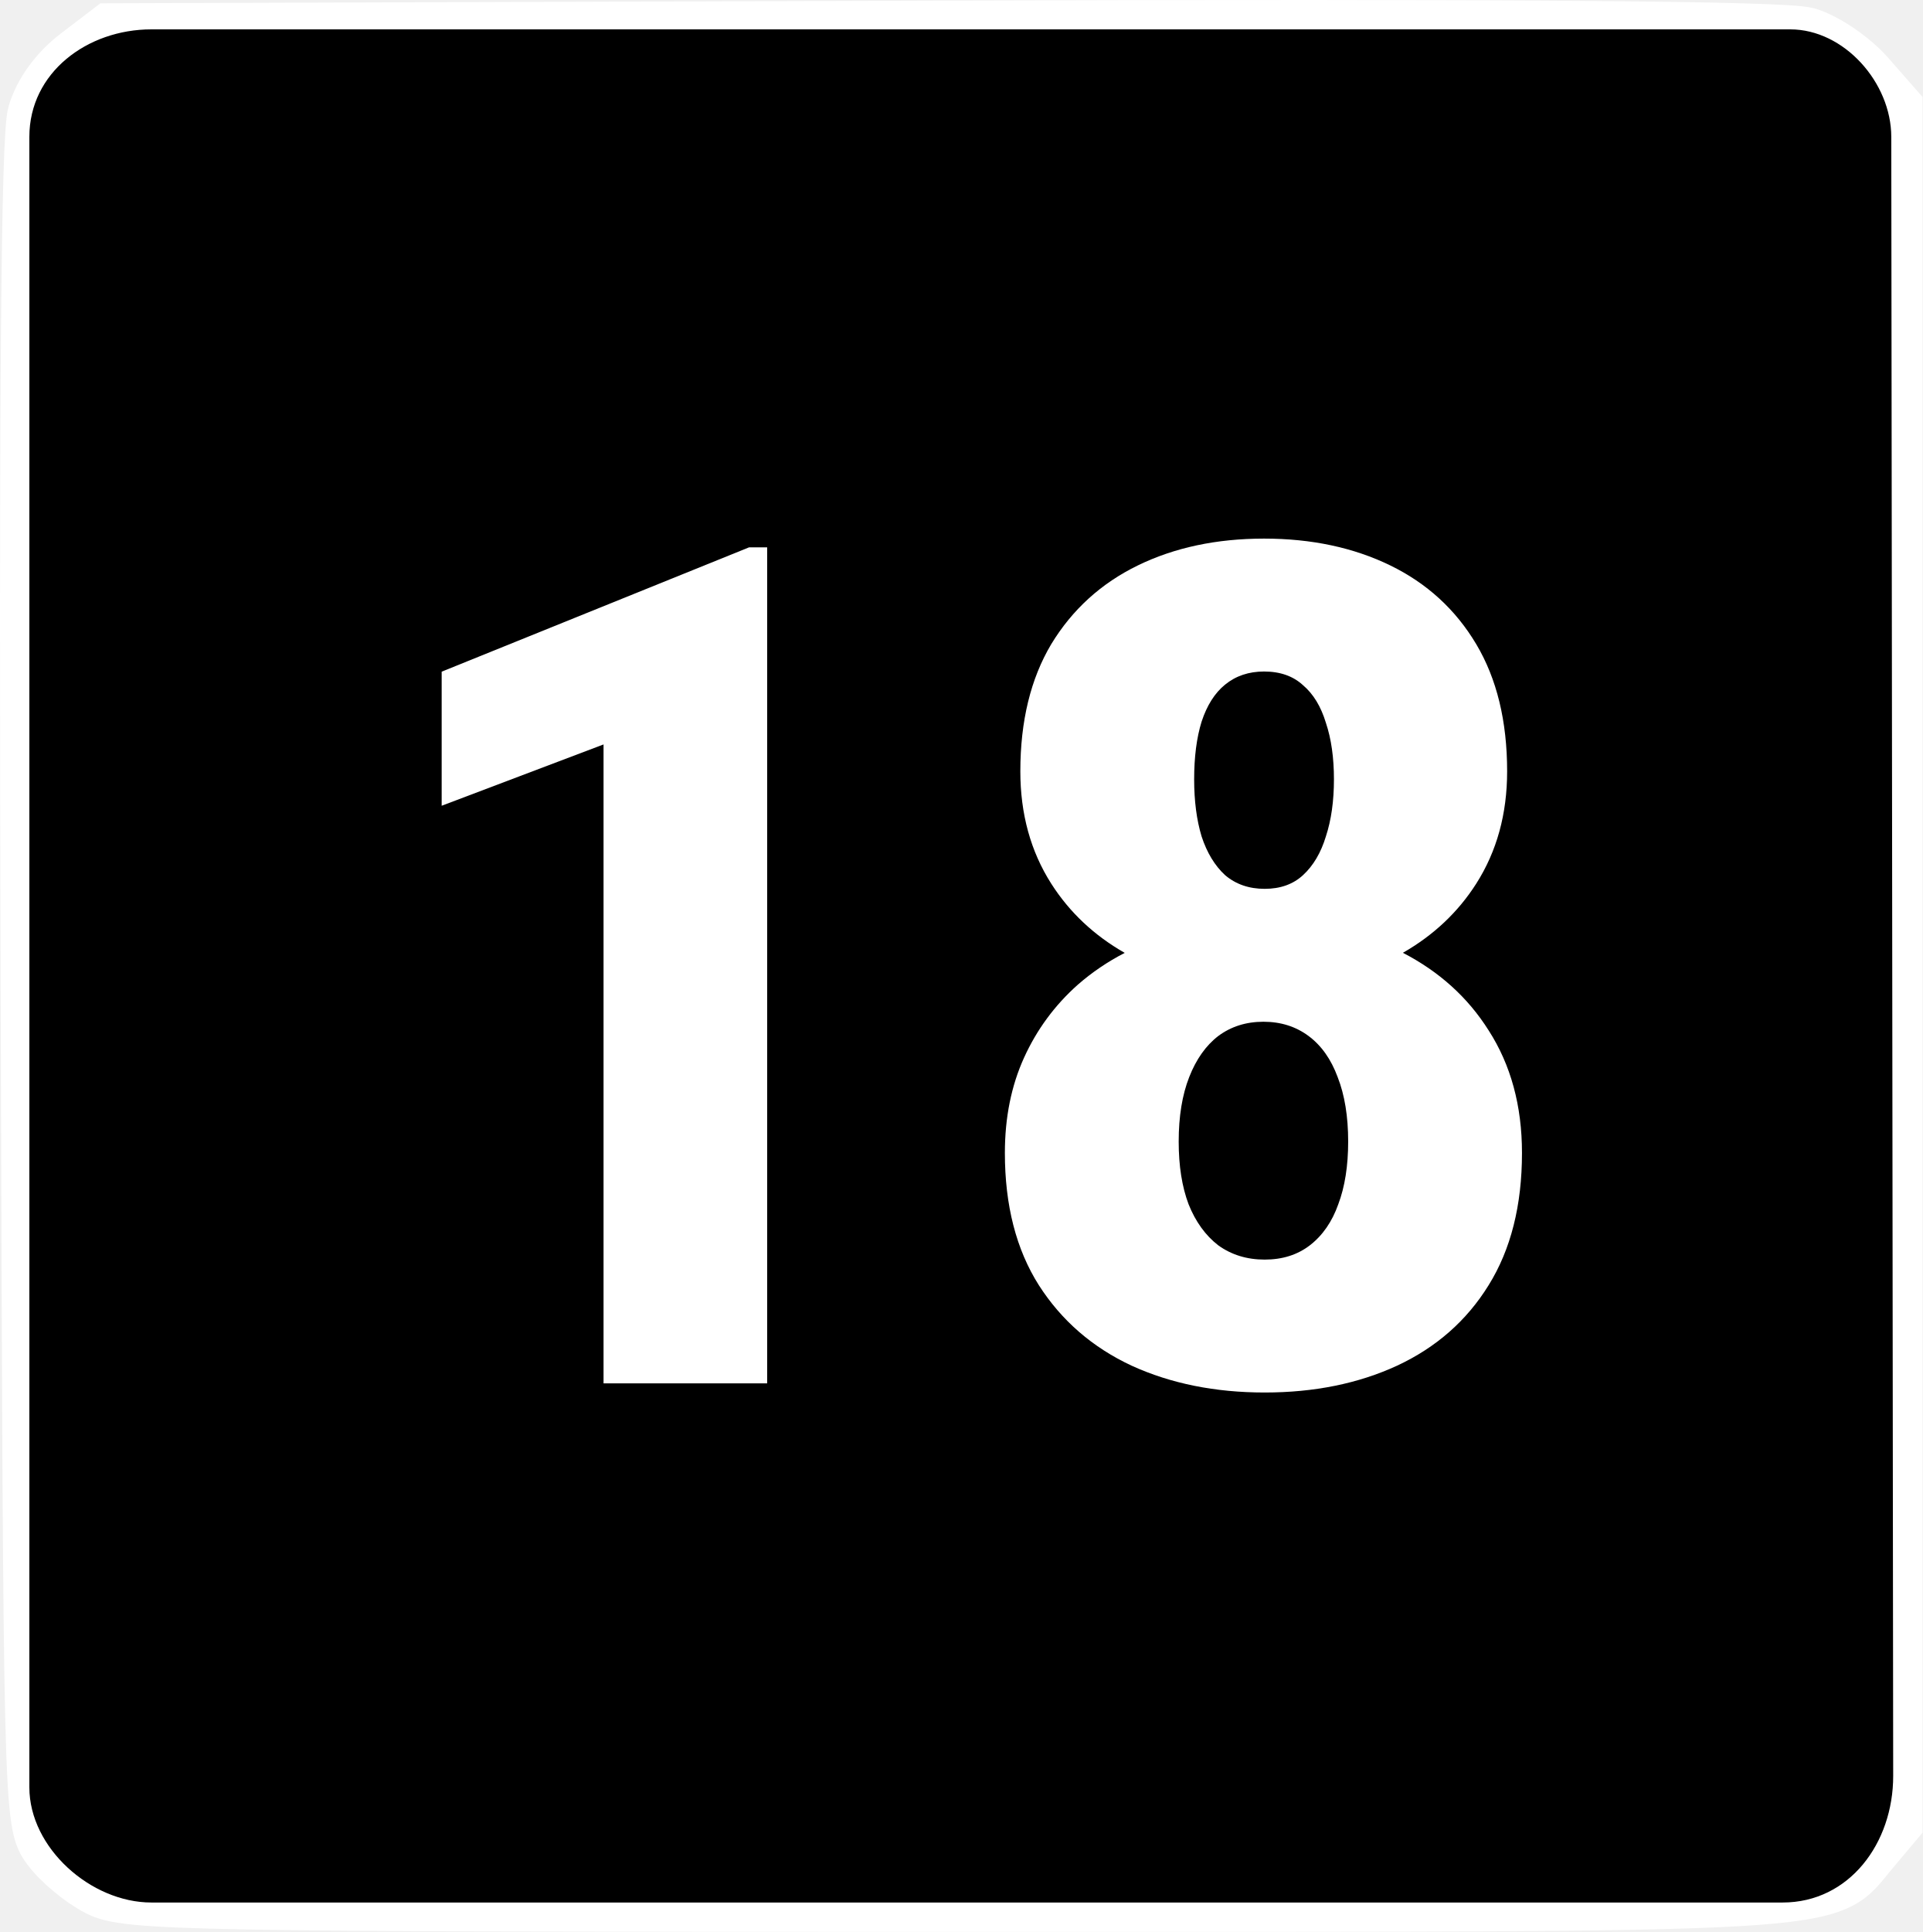
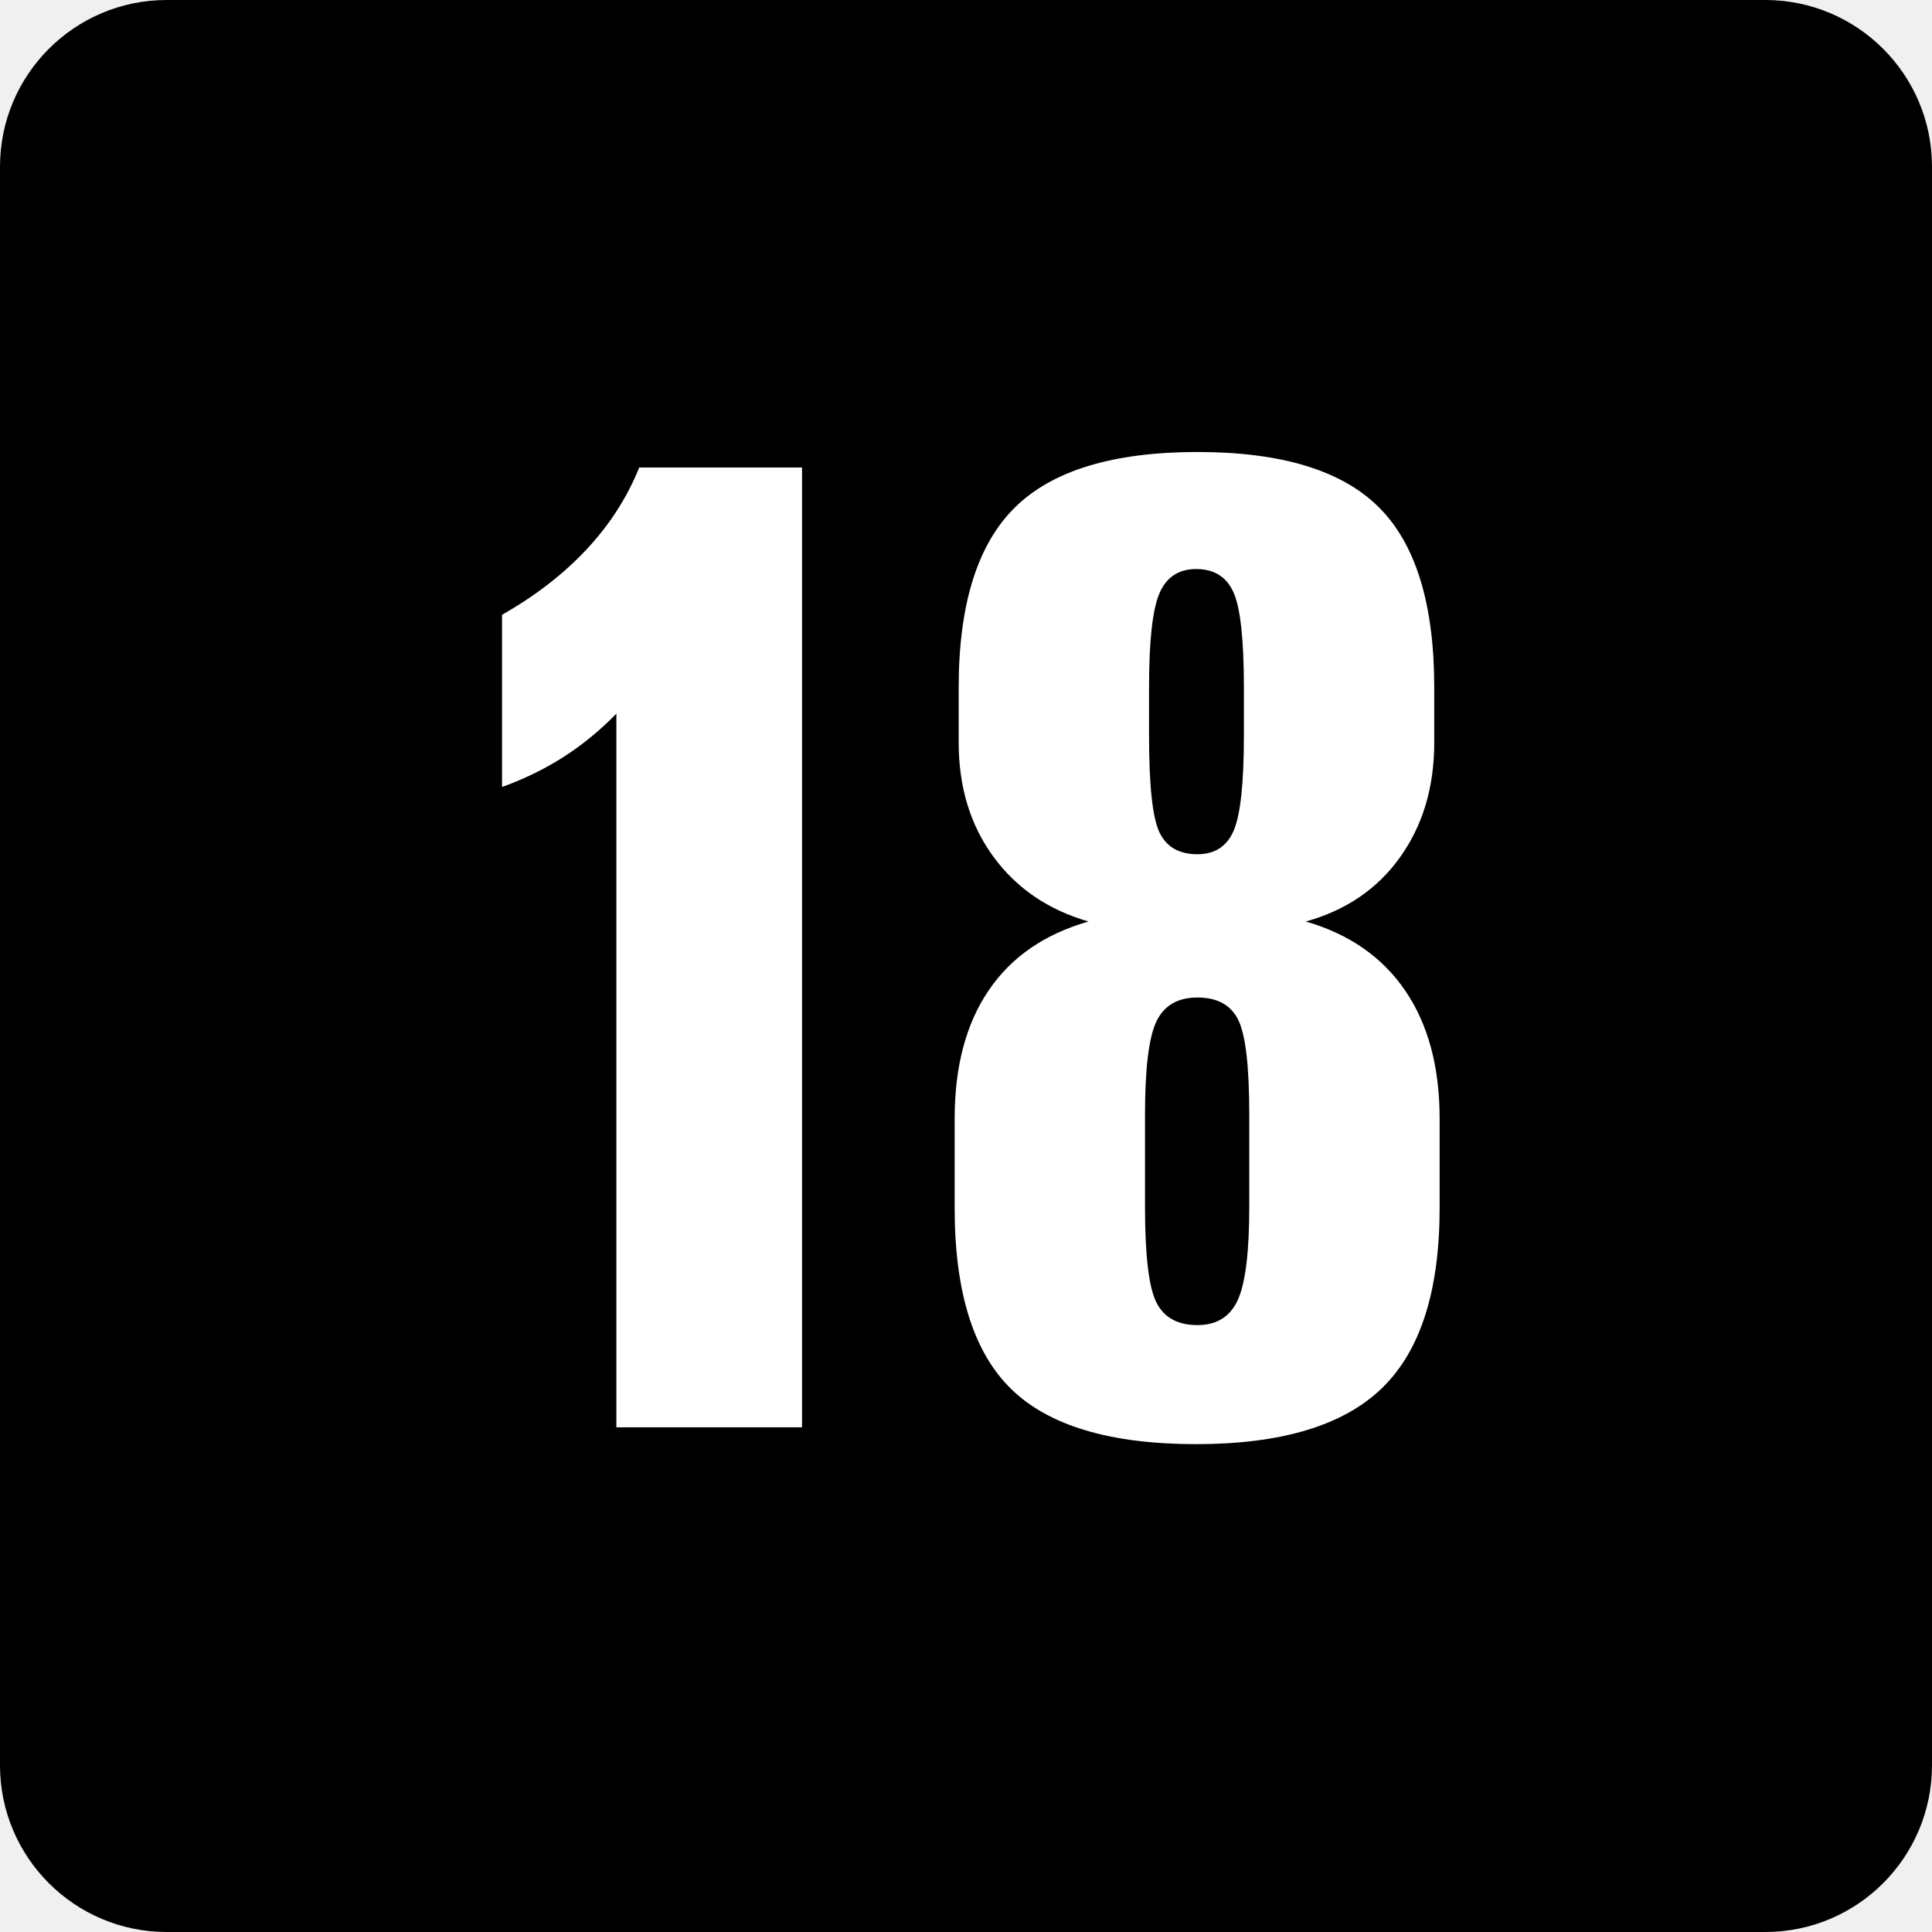
- <svg xmlns="http://www.w3.org/2000/svg" version="1.1" id="svg1" width="489" height="491.276" viewBox="0 0 489 491.276">
-   <defs id="defs1" />
-   <path d="M 239.704,7.625 28.079,8.297 19.937,14.511 C 14.851,18.392 10.886,23.85 9.377,29.054 7.7,34.835 7.164,102.609 7.627,250.348 8.288,461.698 8.328,463.357 12.927,469.626 c 2.549,3.474 8.088,8.078 12.308,10.23 7.144,3.643 22.21,3.914 218.632,3.917 230.785,0.003 219.908,0.626 231.618,-13.291 l 6.047,-7.188 V 245.383 27.475 l -6.919,-7.883 C 470.807,15.257 464.01,10.641 459.51,9.333 453.914,7.707 384.406,7.166 239.704,7.625 Z" id="path2" style="stroke:#ffffff;stroke-width:14.936;stroke-dasharray:none;stroke-opacity:1" />
-   <path d="m 38.491,7.468 c -16.292,0 -31.023,10.987 -31.023,27.329 V 454.496 c 0,15.404 15.643,29.281 31.023,29.281 H 453.418 c 16.91,0 28.134,-15.06 28.114,-32.209 L 481.047,34.797 C 481.031,20.975 469.022,7.468 455.357,7.468 Z" style="clip-rule:evenodd;fill:#000000;fill-rule:evenodd;stroke-width:0.973;image-rendering:optimizeQuality;shape-rendering:geometricPrecision;text-rendering:geometricPrecision" id="path9" />
-   <path id="path10" style="font-weight:bold;font-size:192px;line-height:0;font-family:'Roboto Condensed';-inkscape-font-specification:'Roboto Condensed,  Bold';letter-spacing:3.47px;fill:#ffffff;fill-rule:evenodd;stroke-width:1.611" d="m 321.51,136.958 c -12.062,0 -22.76,2.272 -32.095,6.817 -9.335,4.545 -16.677,11.217 -22.026,20.016 -5.244,8.8 -7.866,19.581 -7.866,32.345 0,10.83 2.622,20.355 7.866,28.574 4.632,7.259 10.86,13.125 18.683,17.593 -4.335,2.236 -8.309,4.928 -11.918,8.08 -5.874,5.222 -10.436,11.41 -13.687,18.566 -3.251,7.156 -4.877,15.23 -4.877,24.223 0,13.344 2.884,24.561 8.653,33.651 5.769,8.993 13.635,15.81 23.599,20.452 9.964,4.545 21.239,6.817 33.825,6.817 12.586,0 23.809,-2.272 33.668,-6.817 9.964,-4.641 17.726,-11.459 23.284,-20.452 5.664,-9.09 8.496,-20.307 8.496,-33.651 0,-11.991 -2.832,-22.386 -8.496,-31.185 -5.279,-8.356 -12.543,-14.924 -21.793,-19.705 7.806,-4.466 14.022,-10.323 18.647,-17.572 5.244,-8.219 7.866,-17.744 7.866,-28.574 0,-12.764 -2.622,-23.546 -7.866,-32.345 -5.244,-8.8 -12.534,-15.472 -21.868,-20.016 -9.335,-4.545 -20.033,-6.817 -32.095,-6.817 z m 0,33.796 c 4.09,0 7.394,1.16 9.912,3.481 2.622,2.224 4.562,5.415 5.821,9.573 1.363,4.061 2.045,8.848 2.045,14.36 0,5.512 -0.682,10.347 -2.045,14.505 -1.259,4.158 -3.199,7.446 -5.821,9.863 -2.517,2.321 -5.769,3.481 -9.754,3.481 -3.986,0 -7.342,-1.16 -10.069,-3.481 -2.622,-2.417 -4.615,-5.705 -5.978,-9.863 -1.259,-4.158 -1.888,-8.993 -1.888,-14.505 0,-5.705 0.629,-10.588 1.888,-14.65 1.363,-4.158 3.356,-7.301 5.978,-9.428 2.727,-2.224 6.031,-3.336 9.912,-3.336 z m -0.157,89.059 c 4.405,0 8.233,1.209 11.485,3.626 3.251,2.417 5.716,5.899 7.394,10.443 1.783,4.545 2.675,10.008 2.675,16.39 0,6.189 -0.839,11.507 -2.517,15.955 -1.573,4.448 -3.986,7.929 -7.237,10.443 -3.147,2.417 -6.975,3.626 -11.485,3.626 -4.51,0 -8.443,-1.209 -11.8,-3.626 -3.251,-2.514 -5.769,-5.995 -7.552,-10.443 -1.678,-4.448 -2.517,-9.766 -2.517,-15.955 0,-6.382 0.892,-11.845 2.675,-16.39 1.783,-4.545 4.248,-8.026 7.394,-10.443 3.251,-2.417 7.08,-3.626 11.485,-3.626 z" />
-   <path style="font-weight:bold;font-size:192px;line-height:0;font-family:'Roboto Condensed';-inkscape-font-specification:'Roboto Condensed,  Bold';letter-spacing:3.47px;fill:#ffffff;fill-rule:evenodd;stroke-width:1.567" d="M 195.128,139.176 V 351.762 H 153.511 V 189.299 l -41.173,15.591 v -34.095 l 78.199,-31.618 z" id="text6" />
+ <svg xmlns="http://www.w3.org/2000/svg" version="1.1" width="400" height="400" id="svg3220">
+   <defs id="defs3222" />
+   <g transform="translate(0,-652.3622)" id="layer1">
+     <g transform="matrix(0.2951006,0,0,0.2951006,-4086.553,-2336.269)" id="g3176" style="fill-rule:evenodd">
+       <rect width="1355.47" height="1355.47" rx="116.97" ry="116.97" x="13848" y="10127.5" id="rect62" style="fill:#000000;fill-opacity:1" />
+       <g id="text82" style="font-size:966.49px;font-weight:normal;fill:#ffffff;font-family:Zurich BdXCn BT">
+         <path d="m 14296.49,10455.472 114.205,0 0,673.428 -130.25,0 0,-500.706 c -11.326,11.642 -23.596,21.709 -36.809,30.203 -13.214,8.495 -27.686,15.574 -43.417,21.237 l 0,-120.812 c 23.281,-13.213 43.023,-28.472 59.226,-45.776 16.202,-17.303 28.551,-36.494 37.045,-57.574 z" id="path2904" style="font-size:966.49px;font-weight:normal;fill:#ffffff;font-family:Zurich BdXCn BT" />
+       </g>
+       <g id="text84" style="font-size:966.49px;font-weight:normal;fill:#ffffff;font-family:Zurich BdXCn BT">
+         <path d="m 14651.326,10909.458 0,64.653 c -10e-4,34.293 2.674,56.709 8.022,67.248 5.348,10.54 14.944,15.81 28.787,15.81 13.528,0 22.967,-5.899 28.315,-17.697 5.349,-11.798 8.023,-33.585 8.023,-65.361 l 0,-64.653 c 0,-33.978 -2.596,-56.158 -7.787,-66.54 -5.191,-10.382 -14.708,-15.574 -28.551,-15.574 -13.843,0 -23.439,5.585 -28.787,16.753 -5.348,11.169 -8.023,32.956 -8.022,65.361 z m 2.831,-299.668 0,33.978 c 0,34.922 2.438,57.496 7.315,67.72 4.876,10.225 13.764,15.338 26.663,15.337 12.27,10e-4 20.764,-5.584 25.484,-16.753 4.719,-11.168 7.078,-33.27 7.079,-66.304 l 0,-33.978 c 0,-33.663 -2.439,-55.922 -7.315,-66.777 -4.877,-10.854 -13.607,-16.281 -26.192,-16.281 -12.27,0 -20.843,5.663 -25.719,16.989 -4.877,11.327 -7.315,33.349 -7.315,66.069 z m -42.473,164.227 c -28.315,-8.179 -50.574,-23.359 -66.776,-45.54 -16.203,-22.18 -24.304,-48.843 -24.304,-79.99 l 0,-38.697 c 0,-58.203 13.135,-100.283 39.405,-126.239 26.27,-25.955 68.979,-38.932 128.126,-38.933 58.833,0 101.227,12.9 127.182,38.697 25.956,25.799 38.933,67.957 38.934,126.475 l 0,38.697 c 0,31.147 -7.945,57.889 -23.832,80.226 -15.888,22.338 -37.99,37.439 -66.305,45.304 30.517,8.81 53.799,25.012 69.844,48.608 16.045,23.596 24.068,53.484 24.068,89.665 l 0,62.765 c 0,58.203 -13.529,100.361 -40.585,126.474 -27.057,26.113 -70.473,39.169 -130.25,39.169 -60.091,0 -103.35,-12.899 -129.777,-38.697 -26.428,-25.798 -39.642,-68.114 -39.641,-126.946 l 0,-62.765 c -10e-4,-36.495 7.943,-66.462 23.831,-89.901 15.888,-23.438 39.248,-39.562 70.08,-48.372 z" id="path2901" style="font-size:966.49px;font-weight:normal;fill:#ffffff;font-family:Zurich BdXCn BT" />
+       </g>
+     </g>
+   </g>
</svg>
